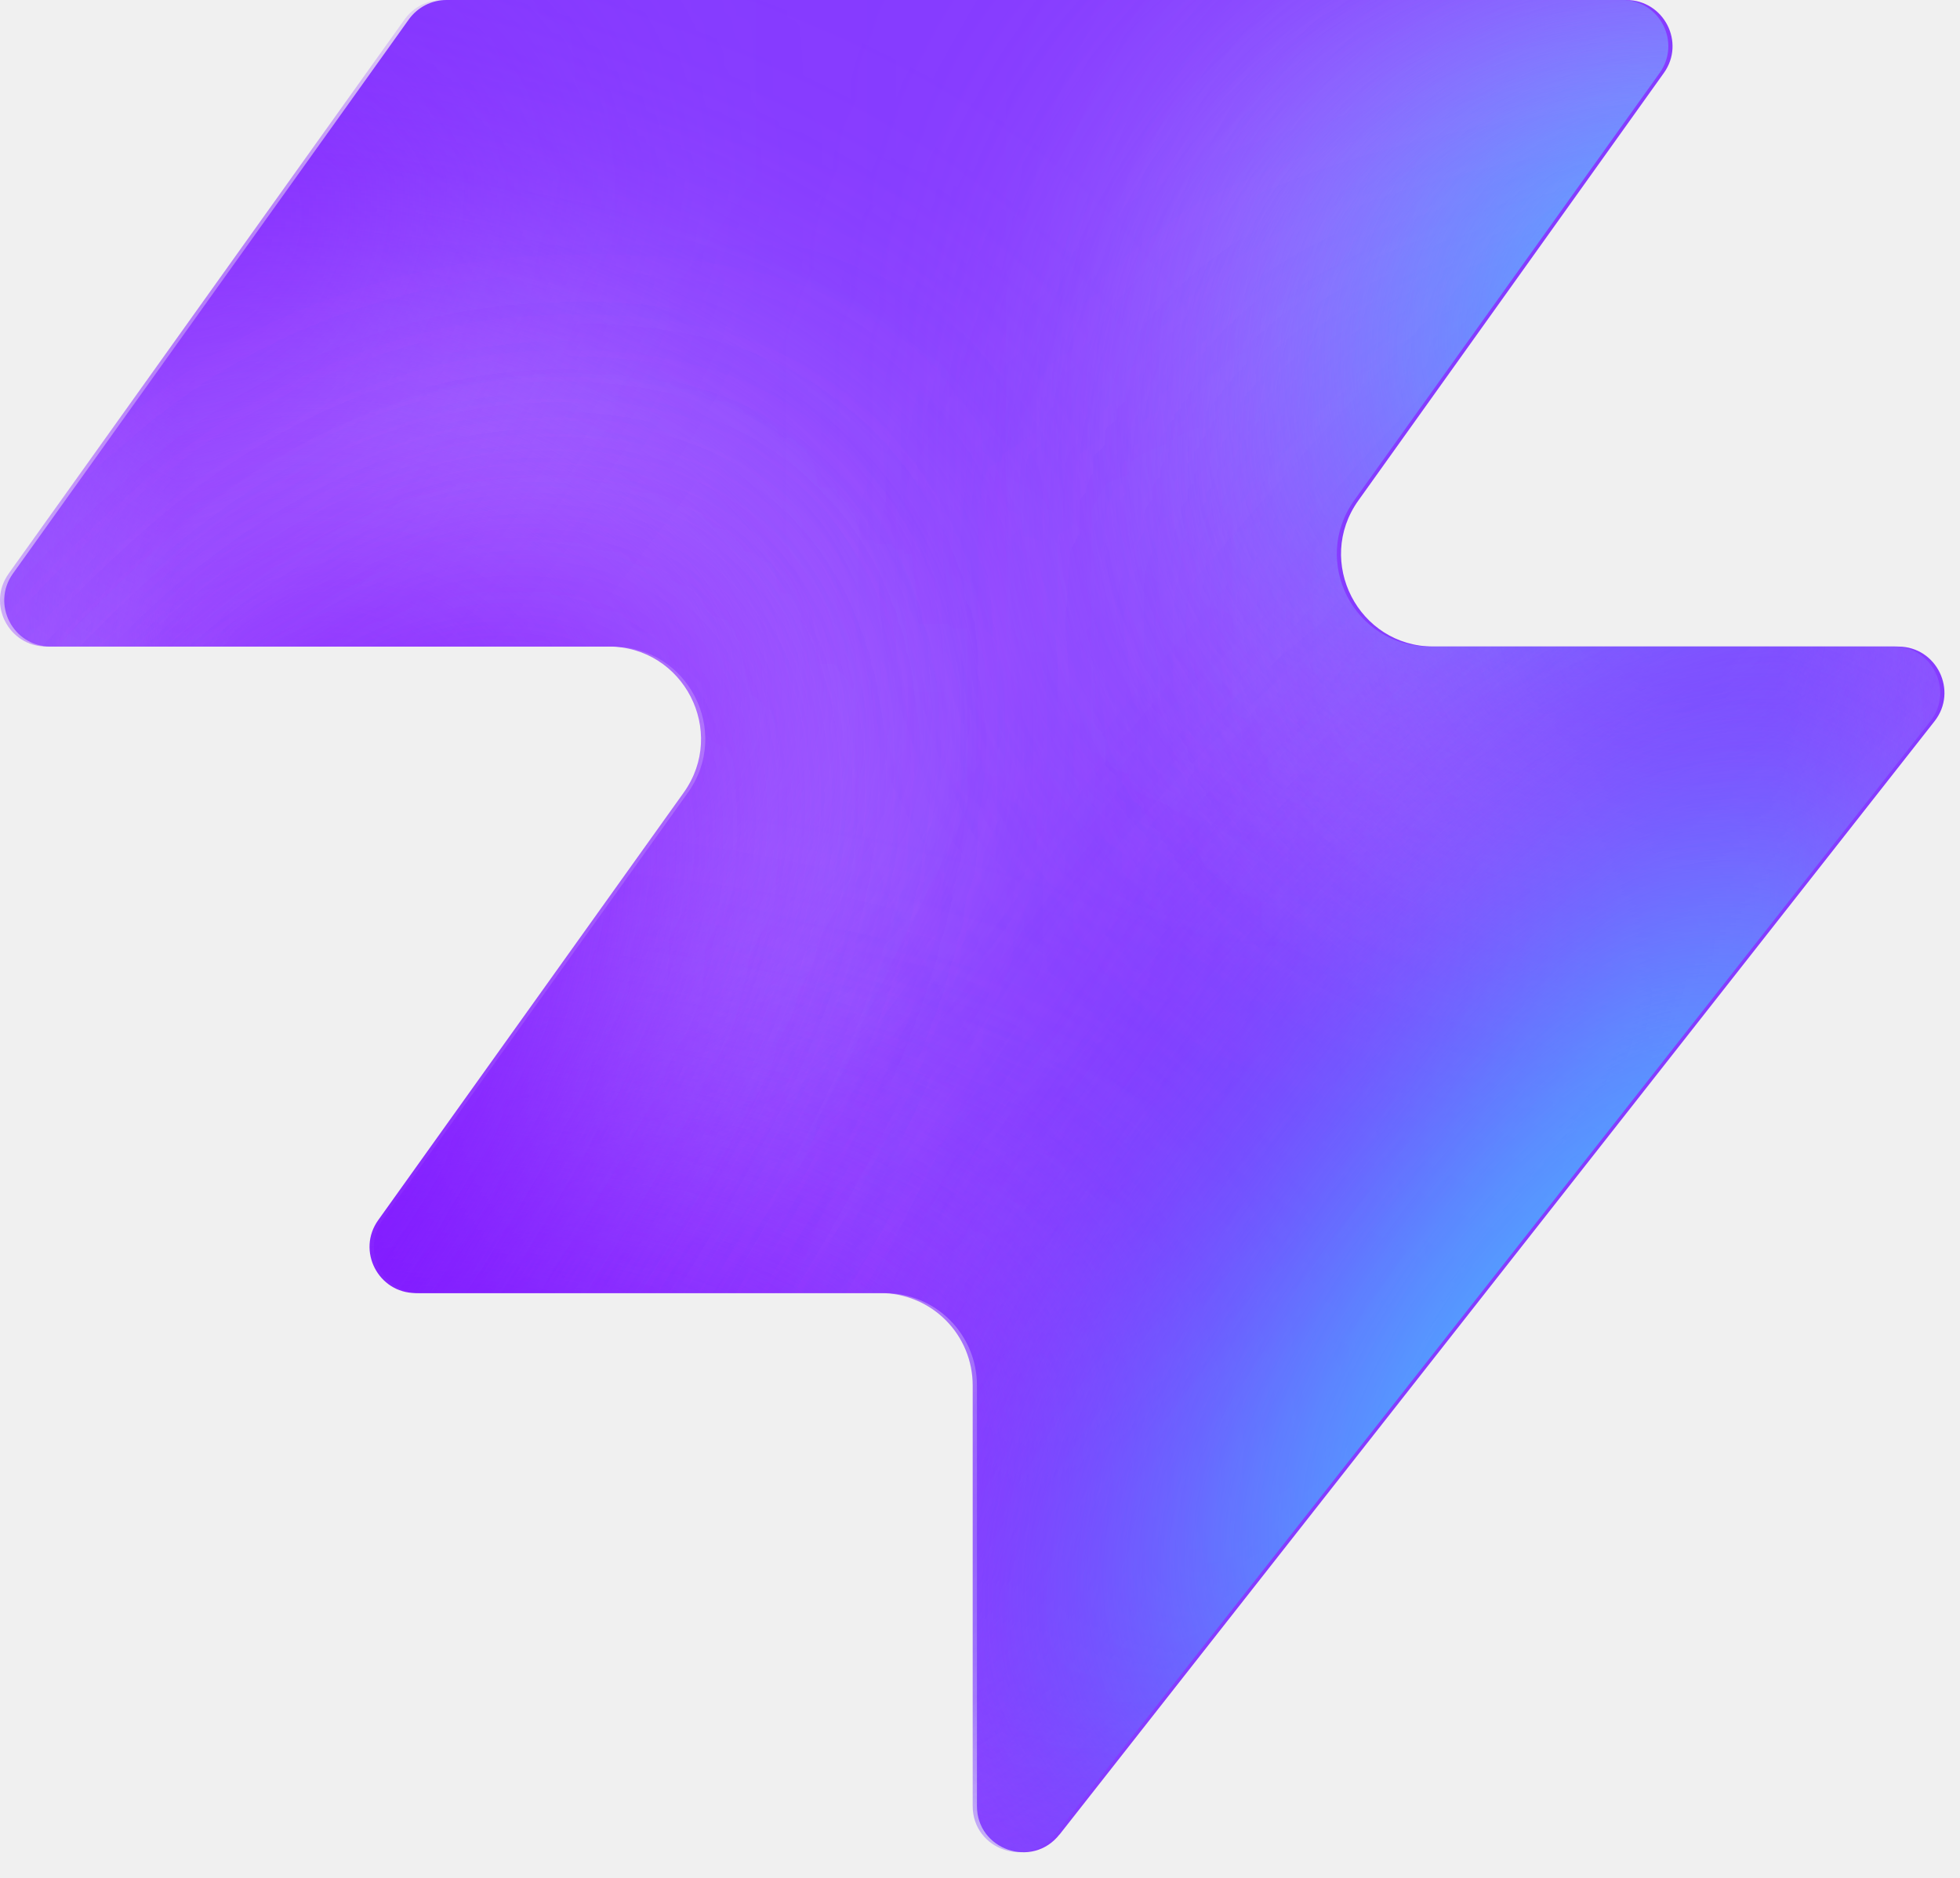
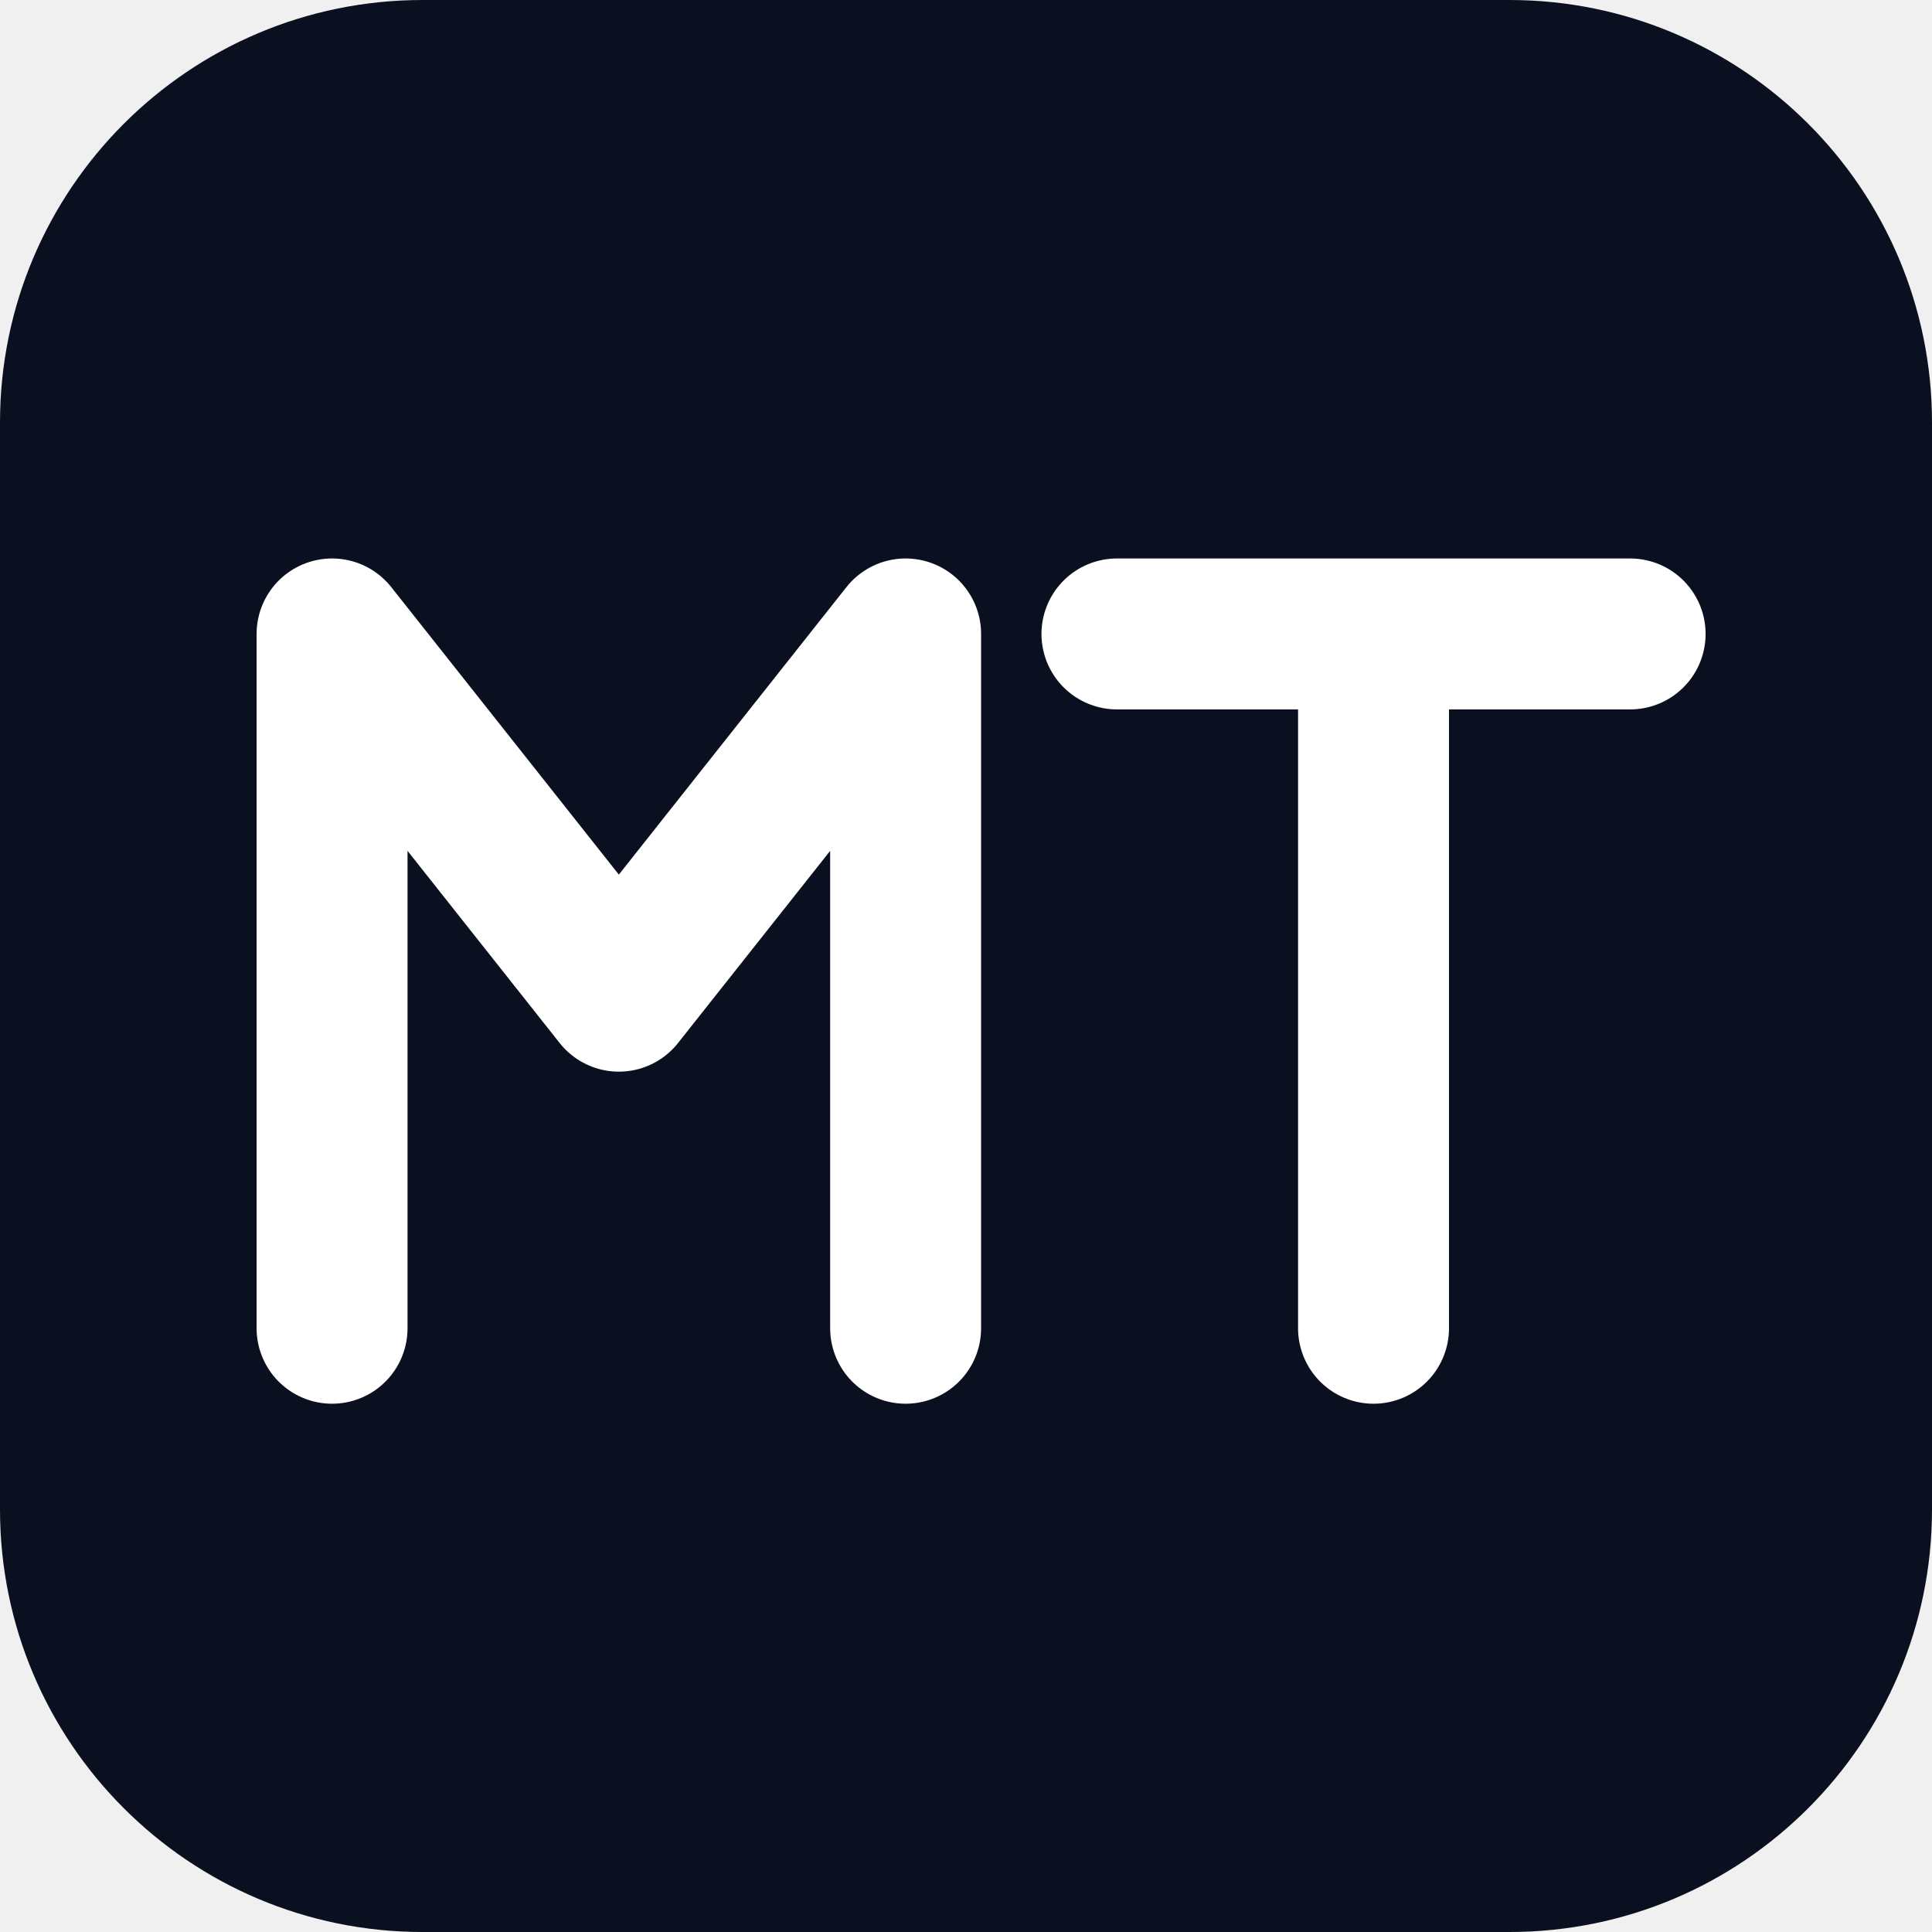
- <svg xmlns="http://www.w3.org/2000/svg" width="48" height="46" fill="none" viewBox="0 0 48 46">
-   <path fill="#863bff" d="M25.946 44.938c-.664.845-2.021.375-2.021-.698V33.937a2.26 2.26 0 0 0-2.262-2.262H10.287c-.92 0-1.456-1.04-.92-1.788l7.48-10.471c1.07-1.497 0-3.578-1.842-3.578H1.237c-.92 0-1.456-1.04-.92-1.788L10.013.474c.214-.297.556-.474.92-.474h28.894c.92 0 1.456 1.04.92 1.788l-7.48 10.471c-1.07 1.498 0 3.579 1.842 3.579h11.377c.943 0 1.473 1.088.89 1.83L25.947 44.94z" style="fill:#863bff;fill:color(display-p3 .525 .23 1);fill-opacity:1" />
-   <mask id="a" width="48" height="46" x="0" y="0" maskUnits="userSpaceOnUse" style="mask-type:alpha">
-     <path fill="#000" d="M25.842 44.938c-.664.844-2.021.375-2.021-.698V33.937a2.26 2.26 0 0 0-2.262-2.262H10.183c-.92 0-1.456-1.04-.92-1.788l7.48-10.471c1.07-1.498 0-3.579-1.842-3.579H1.133c-.92 0-1.456-1.04-.92-1.787L9.91.473c.214-.297.556-.474.92-.474h28.894c.92 0 1.456 1.04.92 1.788l-7.48 10.471c-1.07 1.498 0 3.578 1.842 3.578h11.377c.943 0 1.473 1.088.89 1.832L25.843 44.94z" style="fill:#000;fill-opacity:1" />
-   </mask>
-   <g mask="url(#a)">
-     <g filter="url(#b)">
-       <ellipse cx="5.508" cy="14.704" fill="#ede6ff" rx="5.508" ry="14.704" style="fill:#ede6ff;fill:color(display-p3 .927 .903 1);fill-opacity:1" transform="matrix(.00324 1 1 -.00324 -4.47 31.516)" />
-     </g>
-     <g filter="url(#c)">
-       <ellipse cx="10.399" cy="29.851" fill="#ede6ff" rx="10.399" ry="29.851" style="fill:#ede6ff;fill:color(display-p3 .927 .903 1);fill-opacity:1" transform="matrix(.00324 1 1 -.00324 -39.328 7.883)" />
-     </g>
-     <g filter="url(#d)">
-       <ellipse cx="5.508" cy="30.487" fill="#7e14ff" rx="5.508" ry="30.487" style="fill:#7e14ff;fill:color(display-p3 .492 .077 1);fill-opacity:1" transform="rotate(89.814 -25.913 -14.639)scale(1 -1)" />
-     </g>
-     <g filter="url(#e)">
-       <ellipse cx="5.508" cy="30.599" fill="#7e14ff" rx="5.508" ry="30.599" style="fill:#7e14ff;fill:color(display-p3 .492 .077 1);fill-opacity:1" transform="rotate(89.814 -32.644 -3.334)scale(1 -1)" />
-     </g>
-     <g filter="url(#f)">
-       <ellipse cx="5.508" cy="30.599" fill="#7e14ff" rx="5.508" ry="30.599" style="fill:#7e14ff;fill:color(display-p3 .492 .077 1);fill-opacity:1" transform="matrix(.00324 1 1 -.00324 -34.34 30.47)" />
-     </g>
-     <g filter="url(#g)">
-       <ellipse cx="14.072" cy="22.078" fill="#ede6ff" rx="14.072" ry="22.078" style="fill:#ede6ff;fill:color(display-p3 .927 .903 1);fill-opacity:1" transform="rotate(93.35 24.506 48.493)scale(-1 1)" />
-     </g>
-     <g filter="url(#h)">
-       <ellipse cx="3.47" cy="21.501" fill="#7e14ff" rx="3.47" ry="21.501" style="fill:#7e14ff;fill:color(display-p3 .492 .077 1);fill-opacity:1" transform="rotate(89.009 28.708 47.59)scale(-1 1)" />
-     </g>
-     <g filter="url(#i)">
-       <ellipse cx="3.47" cy="21.501" fill="#7e14ff" rx="3.47" ry="21.501" style="fill:#7e14ff;fill:color(display-p3 .492 .077 1);fill-opacity:1" transform="rotate(89.009 28.708 47.59)scale(-1 1)" />
-     </g>
-     <g filter="url(#j)">
-       <ellipse cx=".387" cy="8.972" fill="#7e14ff" rx="4.407" ry="29.108" style="fill:#7e14ff;fill:color(display-p3 .492 .077 1);fill-opacity:1" transform="rotate(39.51 .387 8.972)" />
-     </g>
-     <g filter="url(#k)">
-       <ellipse cx="47.523" cy="-6.092" fill="#7e14ff" rx="4.407" ry="29.108" style="fill:#7e14ff;fill:color(display-p3 .492 .077 1);fill-opacity:1" transform="rotate(37.892 47.523 -6.092)" />
-     </g>
-     <g filter="url(#l)">
-       <ellipse cx="41.412" cy="6.333" fill="#47bfff" rx="5.971" ry="9.665" style="fill:#47bfff;fill:color(display-p3 .28 .748 1);fill-opacity:1" transform="rotate(37.892 41.412 6.333)" />
-     </g>
-     <g filter="url(#m)">
-       <ellipse cx="-1.879" cy="38.332" fill="#7e14ff" rx="4.407" ry="29.108" style="fill:#7e14ff;fill:color(display-p3 .492 .077 1);fill-opacity:1" transform="rotate(37.892 -1.88 38.332)" />
-     </g>
-     <g filter="url(#n)">
-       <ellipse cx="-1.879" cy="38.332" fill="#7e14ff" rx="4.407" ry="29.108" style="fill:#7e14ff;fill:color(display-p3 .492 .077 1);fill-opacity:1" transform="rotate(37.892 -1.88 38.332)" />
-     </g>
-     <g filter="url(#o)">
-       <ellipse cx="35.651" cy="29.907" fill="#7e14ff" rx="4.407" ry="29.108" style="fill:#7e14ff;fill:color(display-p3 .492 .077 1);fill-opacity:1" transform="rotate(37.892 35.651 29.907)" />
-     </g>
-     <g filter="url(#p)">
-       <ellipse cx="38.418" cy="32.4" fill="#47bfff" rx="5.971" ry="15.297" style="fill:#47bfff;fill:color(display-p3 .28 .748 1);fill-opacity:1" transform="rotate(37.892 38.418 32.4)" />
-     </g>
+ <svg xmlns="http://www.w3.org/2000/svg" viewBox="0 0 64 64" width="64" height="64" role="img" aria-label="MT monogram">
+   <rect width="64" height="64" rx="14" fill="#0a1020" />
+   <g fill="none" stroke="#ffffff" stroke-width="5" stroke-linecap="round" stroke-linejoin="round">
+     <path d="M11 44V21l9.5 12L30 21v23" />
+     <path d="M37 21h17M45.5 21v23" />
  </g>
-   <defs>
-     <filter id="b" width="60.045" height="41.654" x="-19.77" y="16.149" color-interpolation-filters="sRGB" filterUnits="userSpaceOnUse">
-       <feFlood flood-opacity="0" result="BackgroundImageFix" />
-       <feBlend in="SourceGraphic" in2="BackgroundImageFix" result="shape" />
-       <feGaussianBlur result="effect1_foregroundBlur_2002_17158" stdDeviation="7.659" />
-     </filter>
-     <filter id="c" width="90.34" height="51.437" x="-54.613" y="-7.533" color-interpolation-filters="sRGB" filterUnits="userSpaceOnUse">
-       <feFlood flood-opacity="0" result="BackgroundImageFix" />
-       <feBlend in="SourceGraphic" in2="BackgroundImageFix" result="shape" />
-       <feGaussianBlur result="effect1_foregroundBlur_2002_17158" stdDeviation="7.659" />
-     </filter>
-     <filter id="d" width="79.355" height="29.4" x="-49.64" y="2.03" color-interpolation-filters="sRGB" filterUnits="userSpaceOnUse">
-       <feFlood flood-opacity="0" result="BackgroundImageFix" />
-       <feBlend in="SourceGraphic" in2="BackgroundImageFix" result="shape" />
-       <feGaussianBlur result="effect1_foregroundBlur_2002_17158" stdDeviation="4.596" />
-     </filter>
-     <filter id="e" width="79.579" height="29.4" x="-45.045" y="20.029" color-interpolation-filters="sRGB" filterUnits="userSpaceOnUse">
-       <feFlood flood-opacity="0" result="BackgroundImageFix" />
-       <feBlend in="SourceGraphic" in2="BackgroundImageFix" result="shape" />
-       <feGaussianBlur result="effect1_foregroundBlur_2002_17158" stdDeviation="4.596" />
-     </filter>
-     <filter id="f" width="79.579" height="29.4" x="-43.513" y="21.178" color-interpolation-filters="sRGB" filterUnits="userSpaceOnUse">
-       <feFlood flood-opacity="0" result="BackgroundImageFix" />
-       <feBlend in="SourceGraphic" in2="BackgroundImageFix" result="shape" />
-       <feGaussianBlur result="effect1_foregroundBlur_2002_17158" stdDeviation="4.596" />
-     </filter>
-     <filter id="g" width="74.749" height="58.852" x="15.756" y="-17.901" color-interpolation-filters="sRGB" filterUnits="userSpaceOnUse">
-       <feFlood flood-opacity="0" result="BackgroundImageFix" />
-       <feBlend in="SourceGraphic" in2="BackgroundImageFix" result="shape" />
-       <feGaussianBlur result="effect1_foregroundBlur_2002_17158" stdDeviation="7.659" />
-     </filter>
-     <filter id="h" width="61.377" height="25.362" x="23.548" y="2.284" color-interpolation-filters="sRGB" filterUnits="userSpaceOnUse">
-       <feFlood flood-opacity="0" result="BackgroundImageFix" />
-       <feBlend in="SourceGraphic" in2="BackgroundImageFix" result="shape" />
-       <feGaussianBlur result="effect1_foregroundBlur_2002_17158" stdDeviation="4.596" />
-     </filter>
-     <filter id="i" width="61.377" height="25.362" x="23.548" y="2.284" color-interpolation-filters="sRGB" filterUnits="userSpaceOnUse">
-       <feFlood flood-opacity="0" result="BackgroundImageFix" />
-       <feBlend in="SourceGraphic" in2="BackgroundImageFix" result="shape" />
-       <feGaussianBlur result="effect1_foregroundBlur_2002_17158" stdDeviation="4.596" />
-     </filter>
-     <filter id="j" width="56.045" height="63.649" x="-27.636" y="-22.853" color-interpolation-filters="sRGB" filterUnits="userSpaceOnUse">
-       <feFlood flood-opacity="0" result="BackgroundImageFix" />
-       <feBlend in="SourceGraphic" in2="BackgroundImageFix" result="shape" />
-       <feGaussianBlur result="effect1_foregroundBlur_2002_17158" stdDeviation="4.596" />
-     </filter>
-     <filter id="k" width="54.814" height="64.646" x="20.116" y="-38.415" color-interpolation-filters="sRGB" filterUnits="userSpaceOnUse">
-       <feFlood flood-opacity="0" result="BackgroundImageFix" />
-       <feBlend in="SourceGraphic" in2="BackgroundImageFix" result="shape" />
-       <feGaussianBlur result="effect1_foregroundBlur_2002_17158" stdDeviation="4.596" />
-     </filter>
-     <filter id="l" width="33.541" height="35.313" x="24.641" y="-11.323" color-interpolation-filters="sRGB" filterUnits="userSpaceOnUse">
-       <feFlood flood-opacity="0" result="BackgroundImageFix" />
-       <feBlend in="SourceGraphic" in2="BackgroundImageFix" result="shape" />
-       <feGaussianBlur result="effect1_foregroundBlur_2002_17158" stdDeviation="4.596" />
-     </filter>
-     <filter id="m" width="54.814" height="64.646" x="-29.286" y="6.009" color-interpolation-filters="sRGB" filterUnits="userSpaceOnUse">
-       <feFlood flood-opacity="0" result="BackgroundImageFix" />
-       <feBlend in="SourceGraphic" in2="BackgroundImageFix" result="shape" />
-       <feGaussianBlur result="effect1_foregroundBlur_2002_17158" stdDeviation="4.596" />
-     </filter>
-     <filter id="n" width="54.814" height="64.646" x="-29.286" y="6.009" color-interpolation-filters="sRGB" filterUnits="userSpaceOnUse">
-       <feFlood flood-opacity="0" result="BackgroundImageFix" />
-       <feBlend in="SourceGraphic" in2="BackgroundImageFix" result="shape" />
-       <feGaussianBlur result="effect1_foregroundBlur_2002_17158" stdDeviation="4.596" />
-     </filter>
-     <filter id="o" width="54.814" height="64.646" x="8.244" y="-2.416" color-interpolation-filters="sRGB" filterUnits="userSpaceOnUse">
-       <feFlood flood-opacity="0" result="BackgroundImageFix" />
-       <feBlend in="SourceGraphic" in2="BackgroundImageFix" result="shape" />
-       <feGaussianBlur result="effect1_foregroundBlur_2002_17158" stdDeviation="4.596" />
-     </filter>
-     <filter id="p" width="39.409" height="43.623" x="18.713" y="10.588" color-interpolation-filters="sRGB" filterUnits="userSpaceOnUse">
-       <feFlood flood-opacity="0" result="BackgroundImageFix" />
-       <feBlend in="SourceGraphic" in2="BackgroundImageFix" result="shape" />
-       <feGaussianBlur result="effect1_foregroundBlur_2002_17158" stdDeviation="4.596" />
-     </filter>
-   </defs>
</svg>
